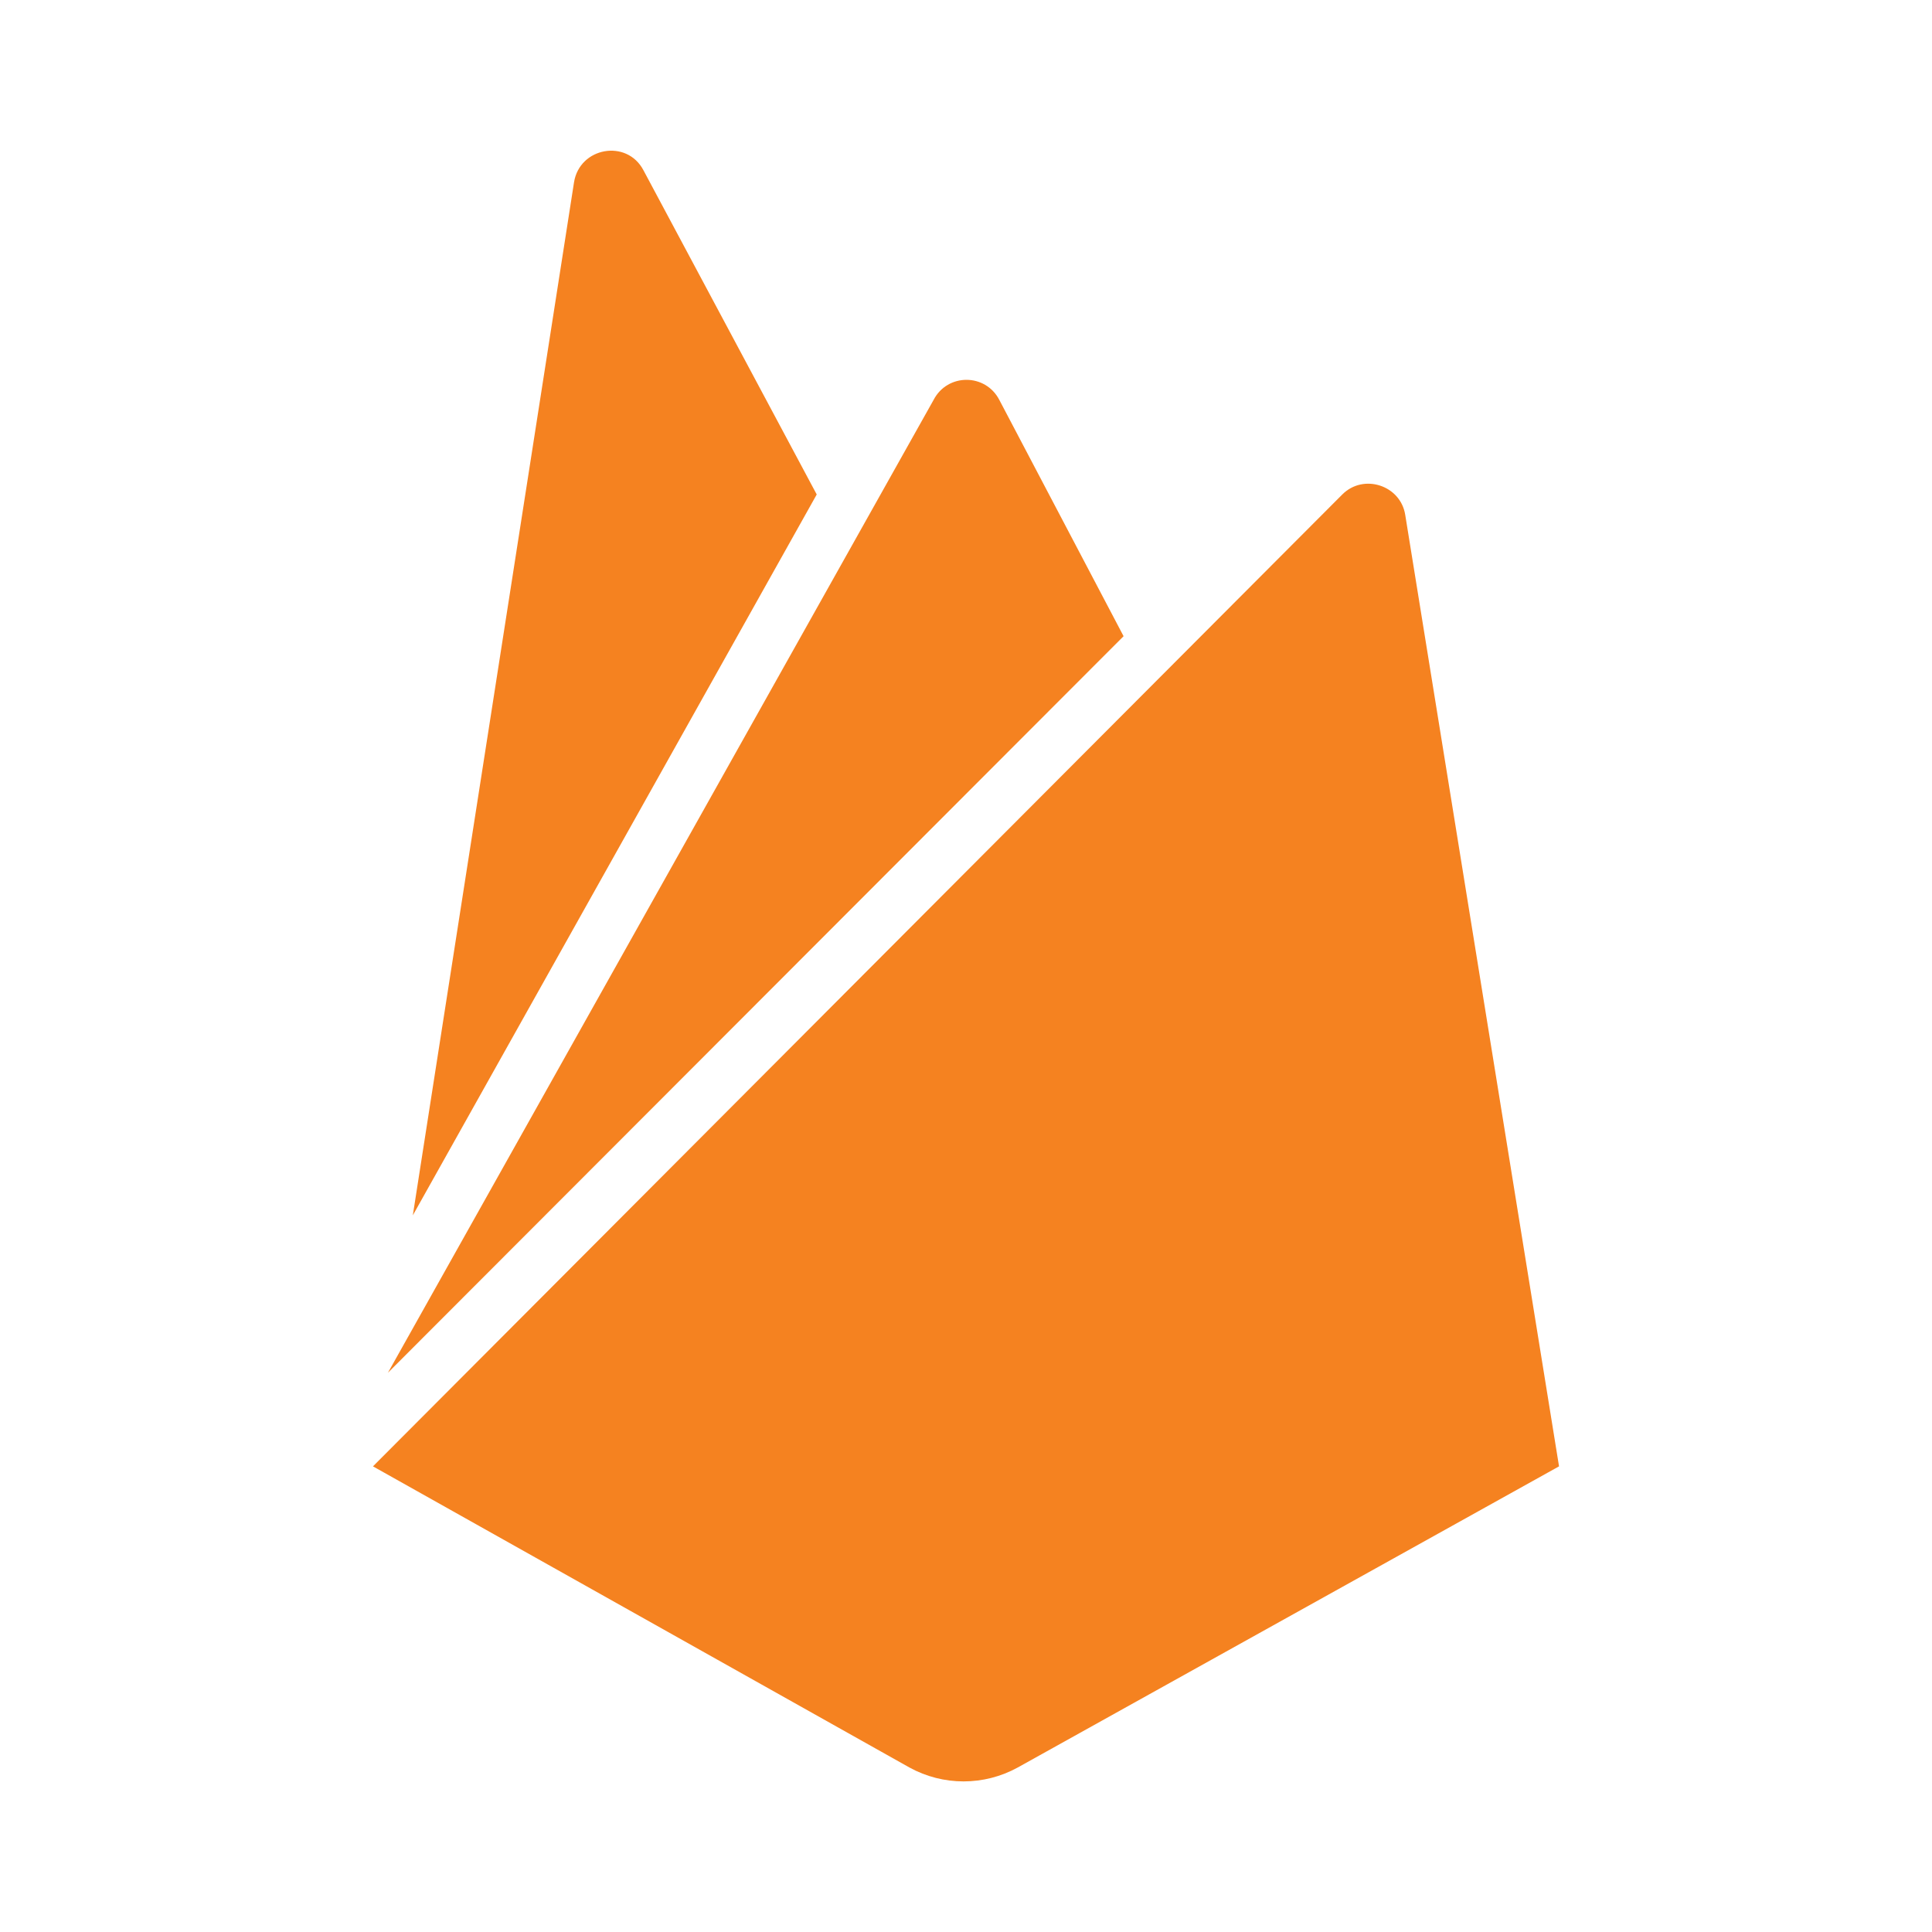
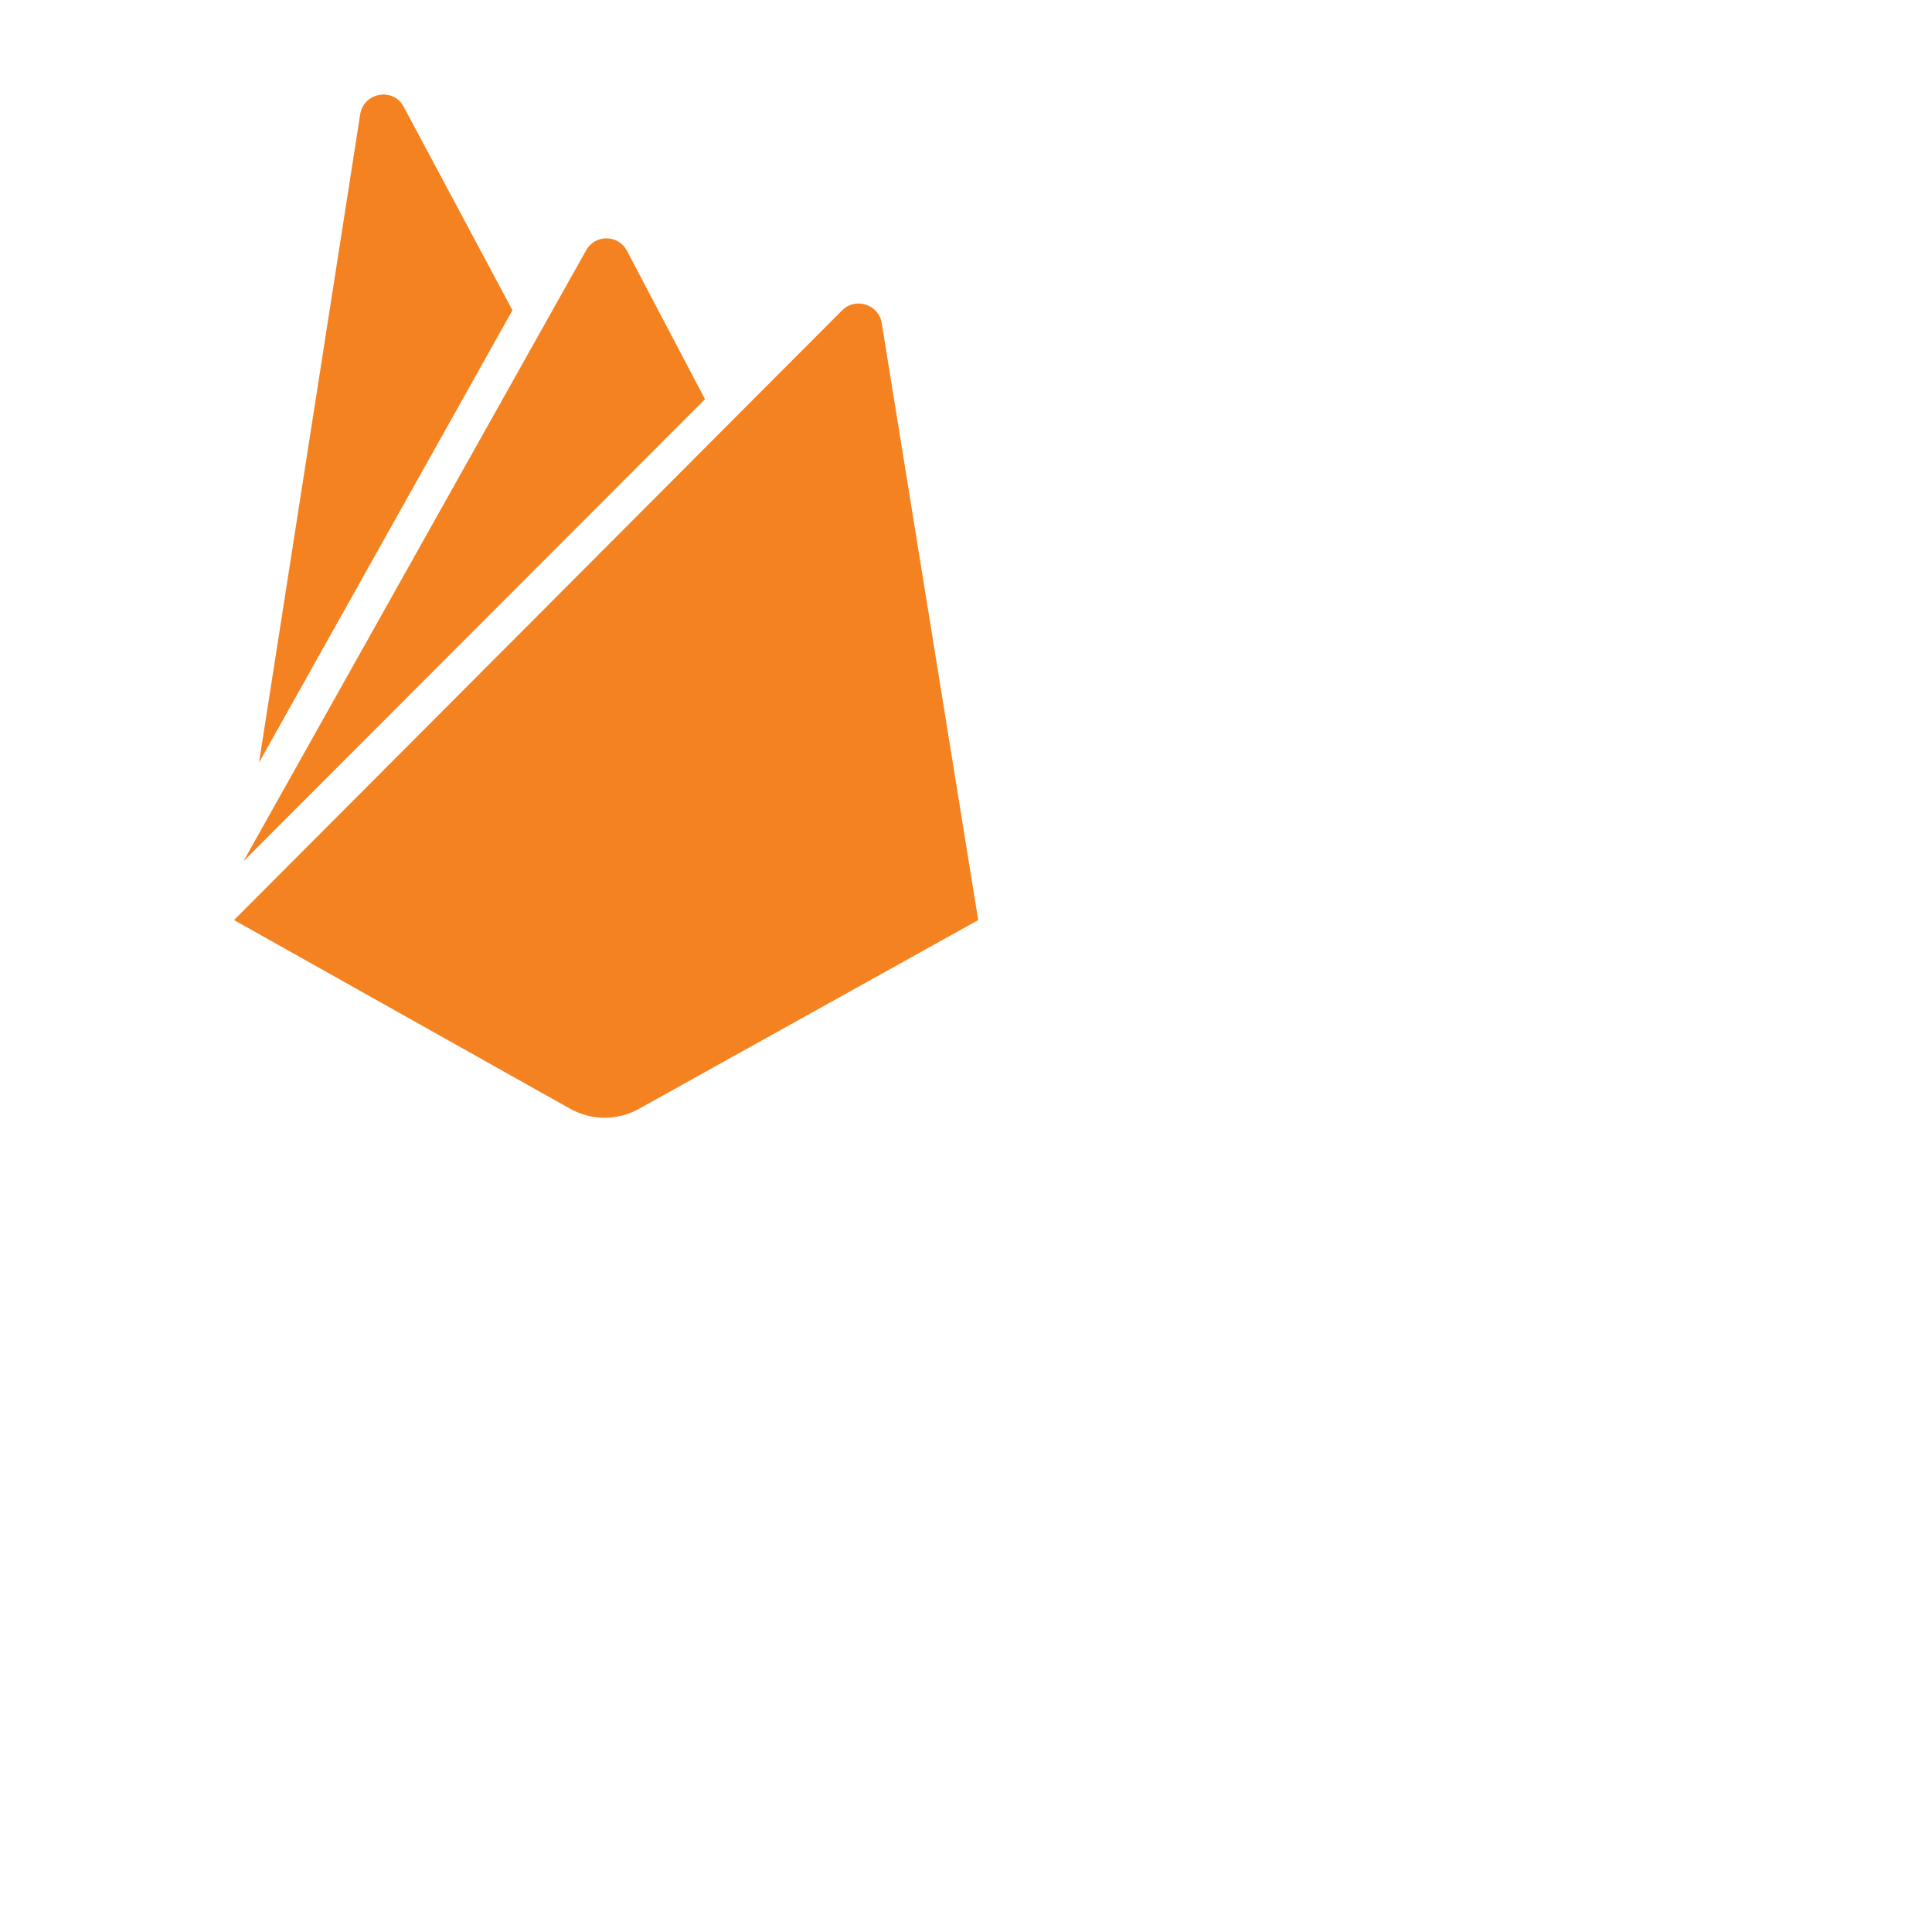
- <svg viewBox="0 0 128 128">
+ <svg xmlns="http://www.w3.org/2000/svg" width="300" height="300" viewBox="0 0 204 204">
  <path fill="#f58220" d="M27.35 80.52l10.68-68.44c.37-2.33 3.5-2.89 4.6-.8l11.48 21.48-26.76 47.76zm75.94 16.63L93.1 34.11c-.31-1.96-2.76-2.76-4.17-1.35L24.71 97.15l35.54 19.95a7.447 7.447 0 007.18 0l35.86-19.95zm-28.85-55L66.21 26.5c-.92-1.78-3.44-1.78-4.36 0L25.7 90.95l48.74-48.8z" />
</svg>
